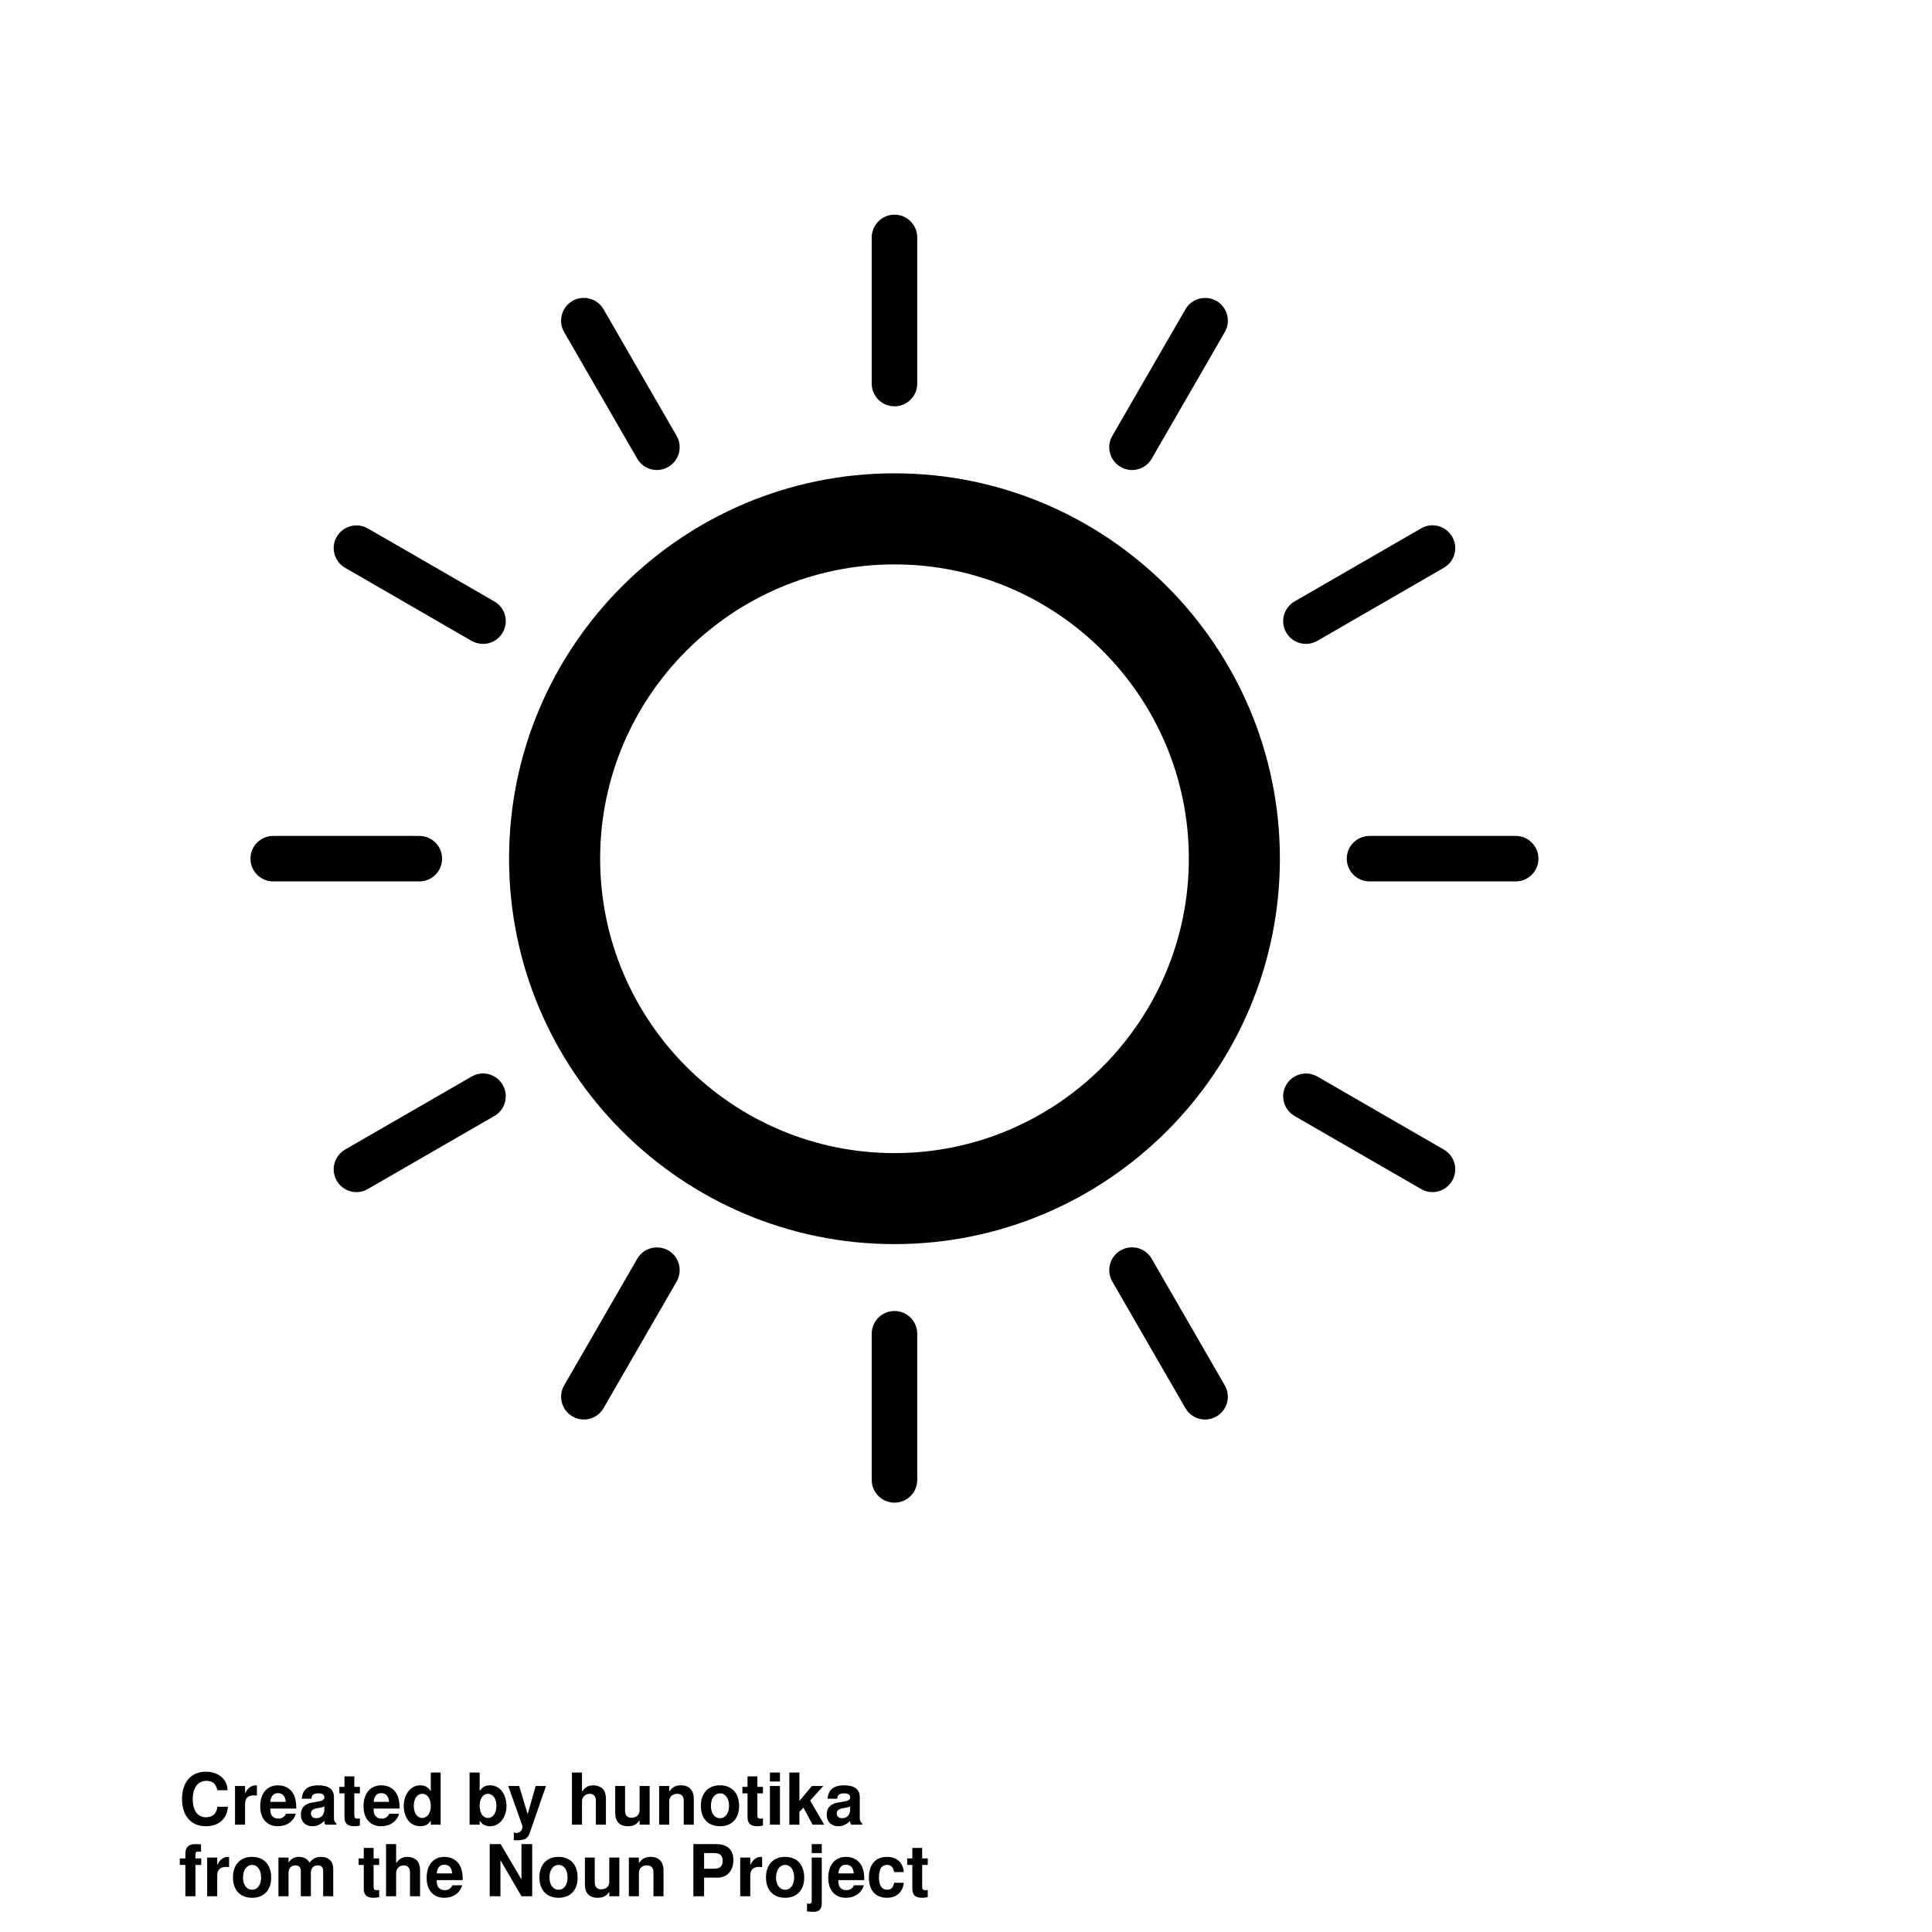
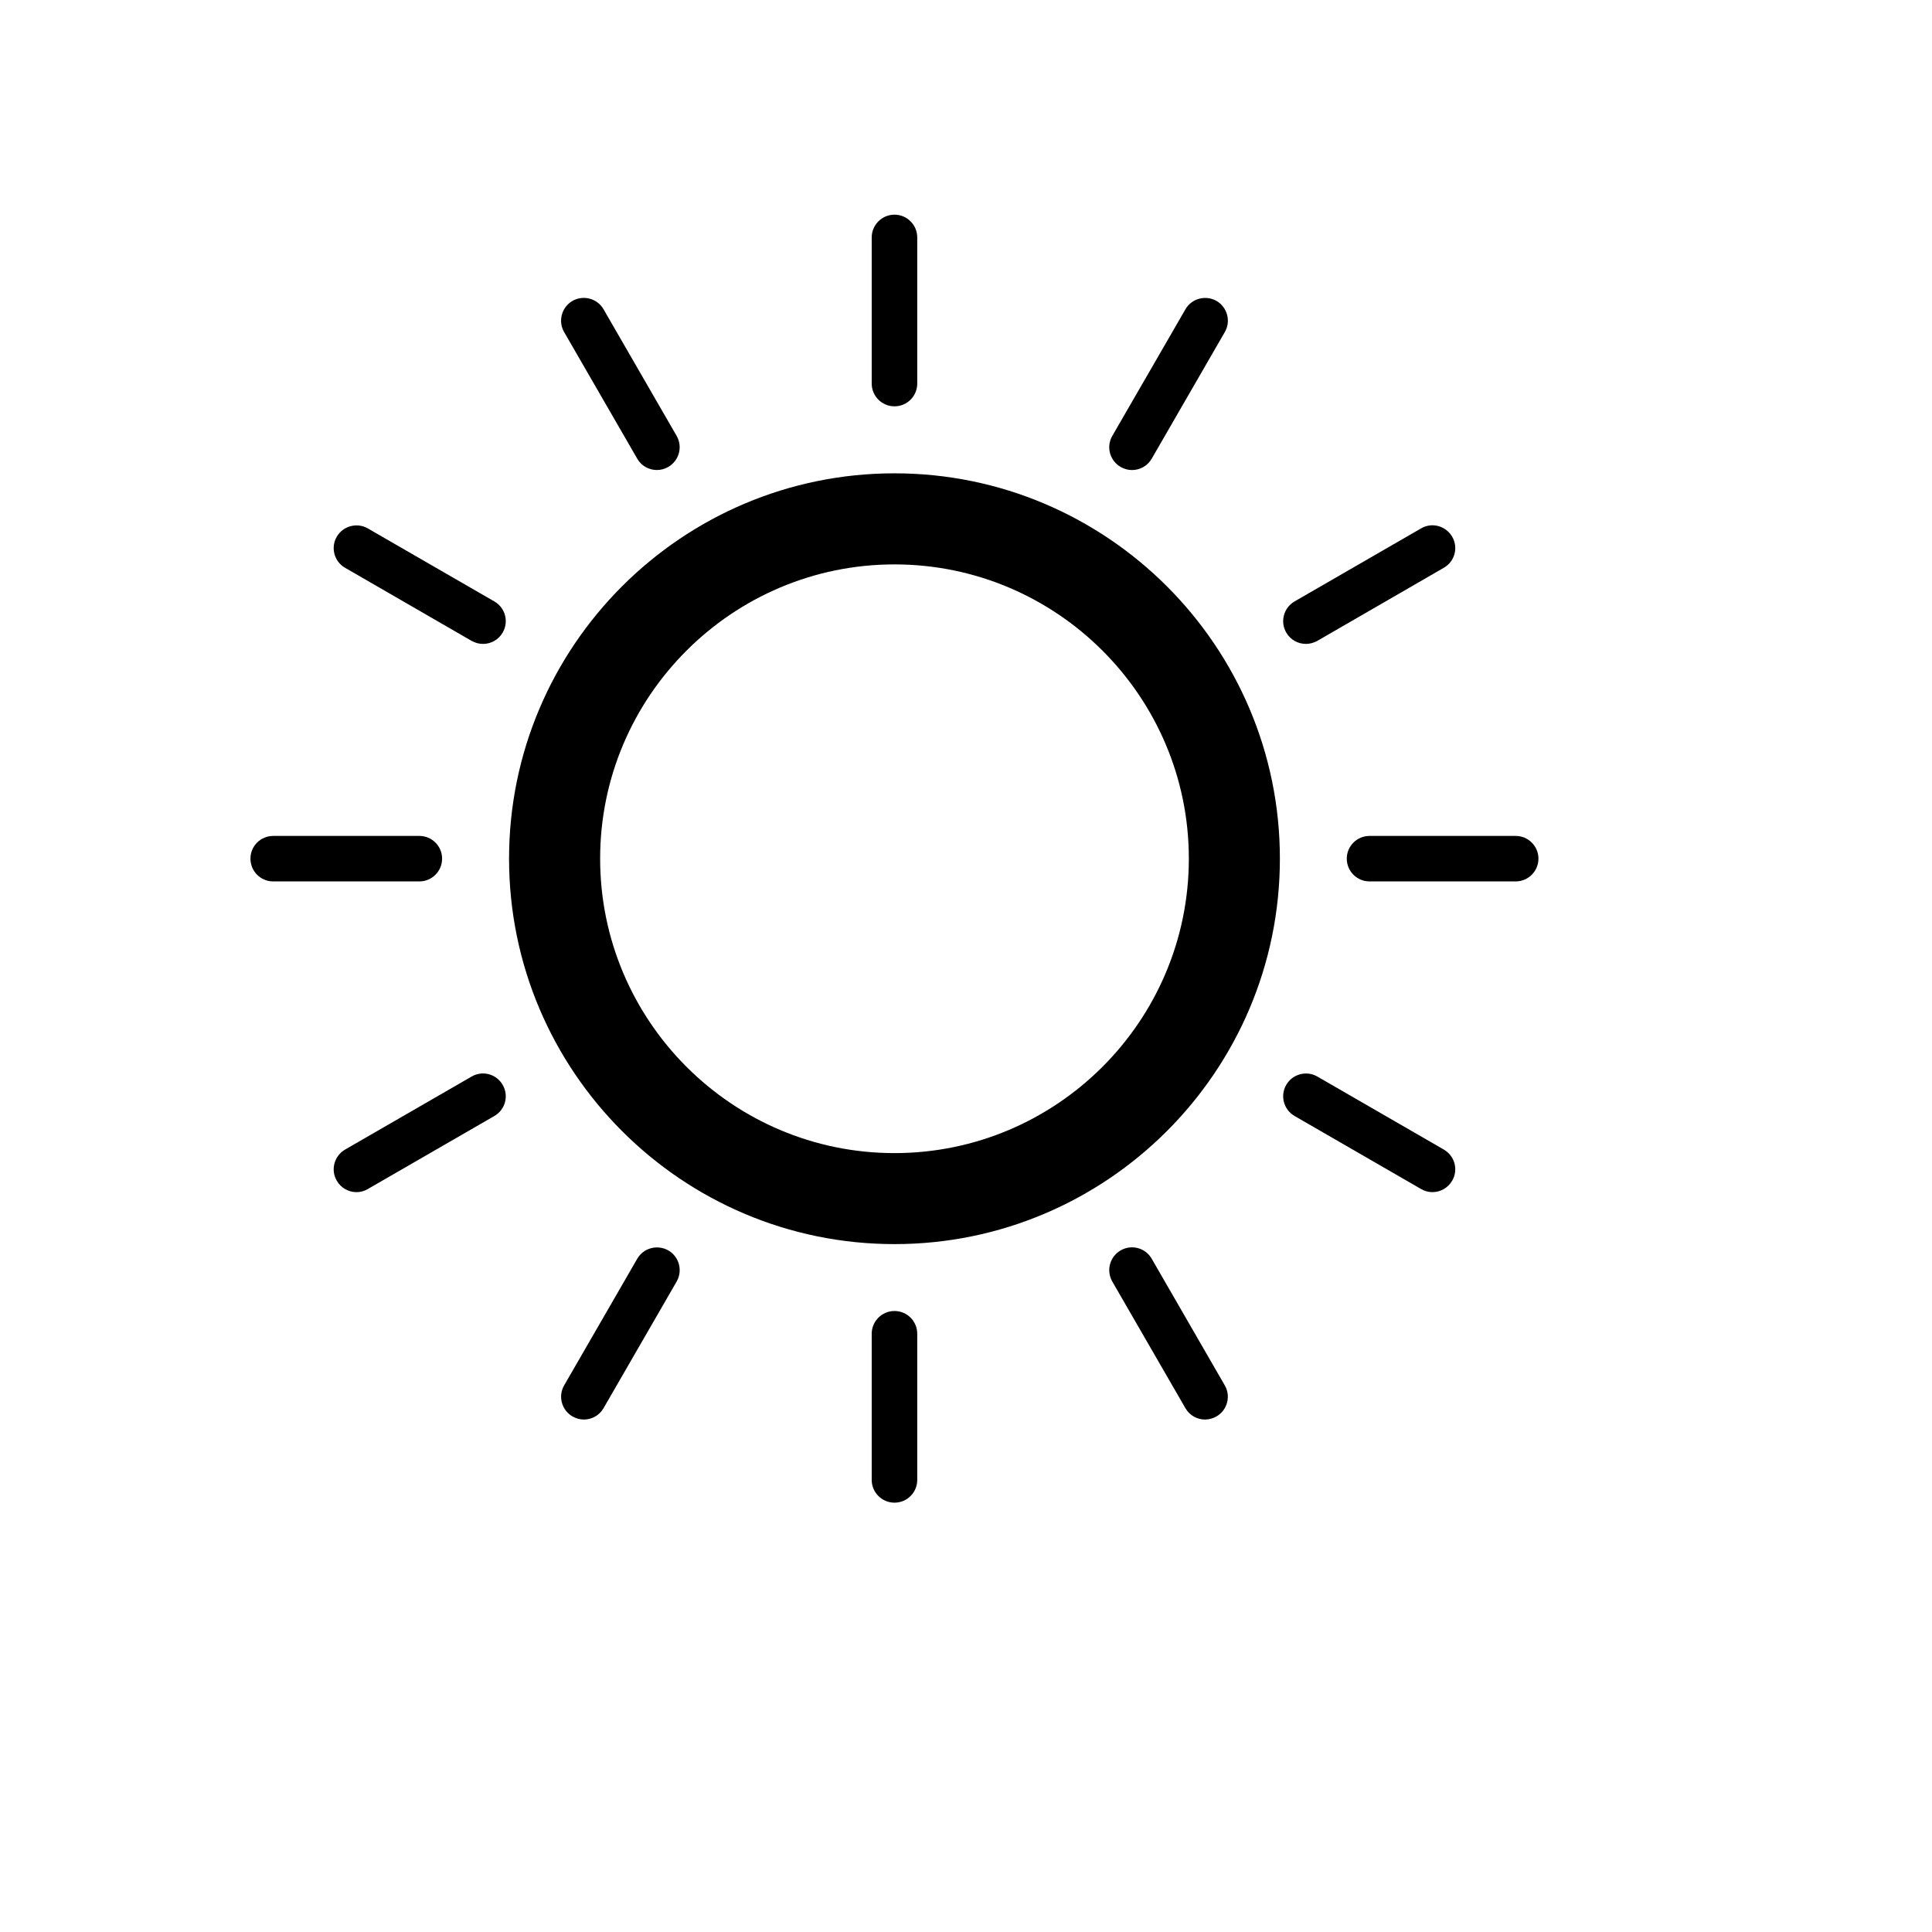
<svg xmlns="http://www.w3.org/2000/svg" version="1.1" id="Layer_1" x="0px" y="0px" width="100px" height="100px" viewBox="5.0 -10.0 100.0 135.0" enable-background="new 0 0 100 100" xml:space="preserve">
  <rect fill="none" width="100" height="100" />
  <path d="M50.003,23.074c-14.852,0-26.932,12.077-26.932,26.923c0,14.858,12.08,26.936,26.932,26.936  c14.85,0,26.93-12.077,26.93-26.936C76.933,35.151,64.853,23.074,50.003,23.074z M50.003,70.574  c-11.341,0-20.568-9.229-20.568-20.577c0-11.335,9.227-20.559,20.568-20.559c11.342,0,20.568,9.224,20.568,20.559  C70.571,61.345,61.345,70.574,50.003,70.574z M48.411,16.8V6.593C48.411,5.718,49.125,5,50.003,5c0.881,0,1.59,0.718,1.59,1.593  V16.8c0,0.881-0.709,1.592-1.59,1.592C49.125,18.392,48.411,17.681,48.411,16.8z M26.919,13.204c-0.44-0.76-0.178-1.731,0.582-2.178  c0.76-0.434,1.734-0.175,2.172,0.585l5.106,8.844c0.44,0.76,0.178,1.731-0.582,2.171c-0.25,0.145-0.525,0.217-0.796,0.217  c-0.546,0-1.086-0.283-1.375-0.796L26.919,13.204z M22.627,34.198c-0.292,0.513-0.829,0.796-1.375,0.796  c-0.271,0-0.546-0.073-0.796-0.211l-8.844-5.109c-0.76-0.435-1.022-1.412-0.582-2.166c0.44-0.76,1.415-1.019,2.171-0.585  l8.844,5.104C22.808,32.466,23.067,33.438,22.627,34.198z M16.8,51.59H6.589C5.712,51.59,5,50.878,5,49.997  c0-0.875,0.712-1.586,1.589-1.586H16.8c0.881,0,1.592,0.711,1.592,1.586C18.392,50.878,17.681,51.59,16.8,51.59z M22.627,65.809  c0.44,0.76,0.181,1.731-0.582,2.172l-8.844,5.104c-0.25,0.15-0.525,0.217-0.793,0.217c-0.549,0-1.086-0.289-1.378-0.803  c-0.44-0.76-0.178-1.725,0.582-2.171l8.844-5.104C21.212,64.783,22.19,65.042,22.627,65.809z M34.78,79.551l-5.106,8.844  c-0.292,0.513-0.83,0.796-1.375,0.796c-0.271,0-0.546-0.072-0.796-0.217c-0.76-0.44-1.022-1.412-0.582-2.172l5.106-8.844  c0.438-0.76,1.409-1.014,2.172-0.585C34.958,77.813,35.22,78.784,34.78,79.551z M51.593,83.2v10.207c0,0.881-0.709,1.593-1.59,1.593  c-0.877,0-1.592-0.712-1.592-1.593V83.2c0-0.881,0.715-1.593,1.592-1.593C50.884,81.607,51.593,82.319,51.593,83.2z M73.081,86.802  c0.443,0.76,0.181,1.731-0.579,2.172c-0.254,0.145-0.525,0.217-0.797,0.217c-0.546,0-1.083-0.283-1.375-0.796l-5.106-8.844  c-0.44-0.767-0.182-1.737,0.582-2.178c0.757-0.44,1.734-0.182,2.172,0.585L73.081,86.802z M88.974,72.498  c-0.293,0.514-0.833,0.803-1.379,0.803c-0.269,0-0.54-0.066-0.796-0.217l-8.841-5.104c-0.76-0.44-1.022-1.412-0.582-2.172  c0.438-0.761,1.414-1.02,2.172-0.585l8.841,5.104C89.154,70.773,89.414,71.738,88.974,72.498z M95,49.997  c0,0.881-0.715,1.593-1.59,1.593H83.2c-0.881,0-1.593-0.712-1.593-1.593c0-0.875,0.712-1.586,1.593-1.586h10.21  C94.285,48.411,95,49.122,95,49.997z M77.376,34.198c-0.44-0.76-0.178-1.731,0.582-2.172l8.841-5.104  c0.757-0.446,1.731-0.181,2.175,0.585c0.44,0.754,0.181,1.731-0.585,2.166l-8.841,5.109c-0.254,0.139-0.525,0.211-0.797,0.211  C78.205,34.994,77.668,34.71,77.376,34.198z M65.224,20.456l5.109-8.844c0.435-0.76,1.411-1.014,2.172-0.585  c0.76,0.447,1.02,1.418,0.579,2.178l-5.106,8.844c-0.293,0.513-0.83,0.796-1.379,0.796c-0.269,0-0.543-0.072-0.793-0.217  C65.042,22.187,64.783,21.215,65.224,20.456z" />
-   <text x="0.0" y="117.5" font-size="5.0" font-weight="bold" font-family="Helvetica Neue, Helvetica, Arial-Unicode, Arial, Sans-serif" fill="#000000">Created by hunotika</text>
-   <text x="0.0" y="122.5" font-size="5.0" font-weight="bold" font-family="Helvetica Neue, Helvetica, Arial-Unicode, Arial, Sans-serif" fill="#000000">from the Noun Project</text>
</svg>
